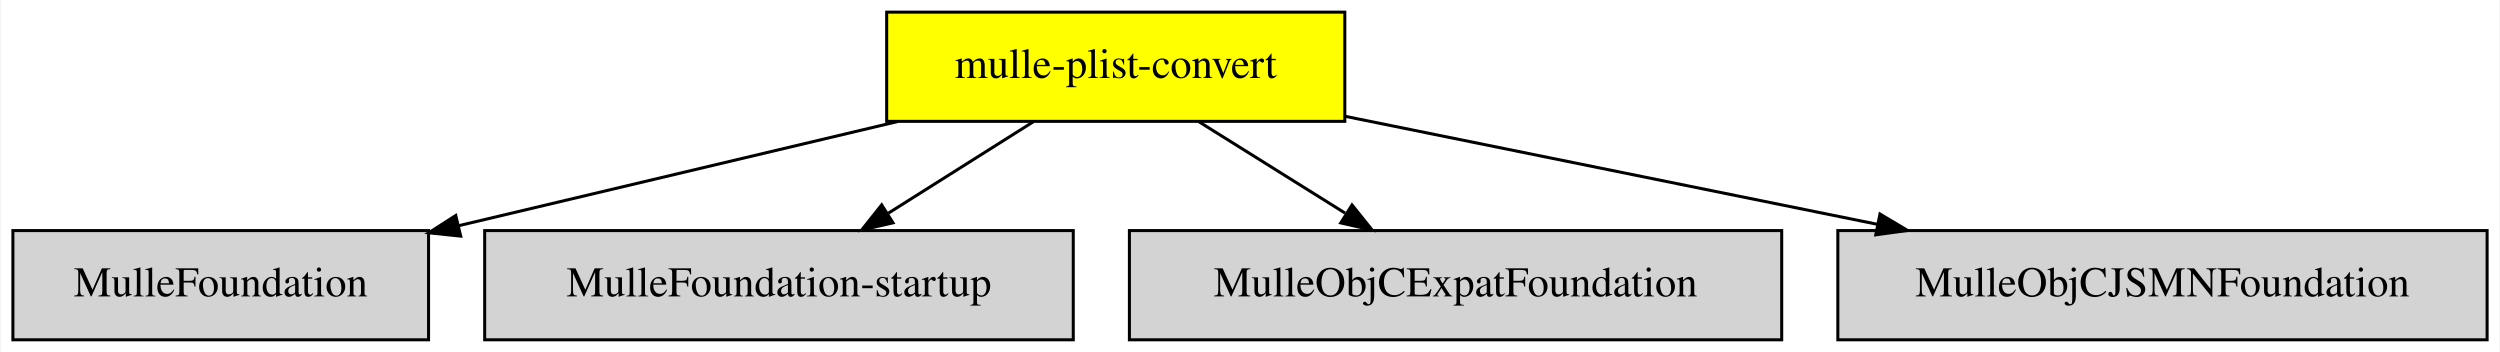
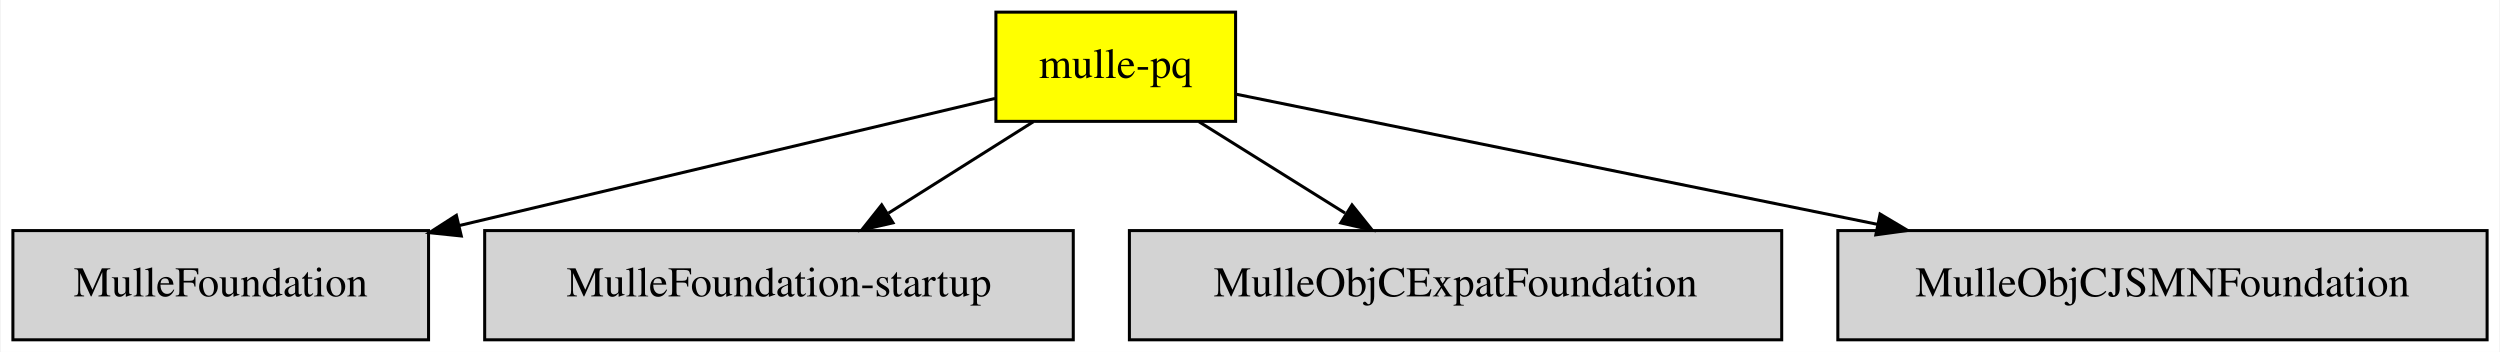
- <svg xmlns="http://www.w3.org/2000/svg" width="824pt" height="116pt" viewBox="0.00 0.00 823.50 116.00">
+ <svg xmlns="http://www.w3.org/2000/svg" xmlns:xlink="http://www.w3.org/1999/xlink" width="824pt" height="116pt" viewBox="0.00 0.00 823.50 116.00">
  <g id="graph0" class="graph" transform="scale(1 1) rotate(0) translate(4 112)">
    <polygon fill="white" stroke="transparent" points="-4,4 -4,-112 819.5,-112 819.5,4 -4,4" />
    <g id="node1" class="node">
-       <polygon fill="yellow" stroke="black" points="439,-108 288,-108 288,-72 439,-72 439,-108" />
-       <text text-anchor="middle" x="363.5" y="-86.3" font-family="Times,serif" font-size="14.00">mulle-plist-convert</text>
+       <polygon fill="yellow" stroke="black" points="403,-108 324,-108 324,-72 403,-72 403,-108" />
+       <text text-anchor="middle" x="363.5" y="-86.3" font-family="Times,serif" font-size="14.00">mulle-pq</text>
    </g>
    <g id="node2" class="node">
-       <polygon fill="lightgrey" stroke="black" points="137,-36 0,-36 0,0 137,0 137,-36" />
-       <text text-anchor="middle" x="68.5" y="-14.3" font-family="Times,serif" font-size="14.00">MulleFoundation</text>
+       <g id="a_node2">
+         <a xlink:href="https://github.com/MulleFoundation/MulleFoundation" xlink:title="MulleFoundation">
+           <polygon fill="lightgrey" stroke="black" points="137,-36 0,-36 0,0 137,0 137,-36" />
+           <text text-anchor="middle" x="68.5" y="-14.3" font-family="Times,serif" font-size="14.00">MulleFoundation</text>
+         </a>
+       </g>
    </g>
    <g id="edge1" class="edge">
-       <path fill="none" stroke="black" d="M291.71,-71.97C247.95,-61.58 191.99,-48.3 147.05,-37.64" />
-       <polygon fill="black" stroke="black" points="147.59,-34.17 137.05,-35.27 145.97,-40.98 147.59,-34.17" />
+       <path fill="none" stroke="black" d="M323.71,-79.56C278.69,-68.87 204.21,-51.2 147.3,-37.7" />
+       <polygon fill="black" stroke="black" points="147.79,-34.22 137.25,-35.31 146.17,-41.03 147.79,-34.22" />
    </g>
    <g id="node3" class="node">
-       <polygon fill="lightgrey" stroke="black" points="349.5,-36 155.5,-36 155.5,0 349.5,0 349.5,-36" />
-       <text text-anchor="middle" x="252.5" y="-14.3" font-family="Times,serif" font-size="14.00">MulleFoundation-startup</text>
+       <g id="a_node3">
+         <a xlink:href="https://github.com/MulleFoundation/MulleFoundation-startup" xlink:title="MulleFoundation-startup">
+           <polygon fill="lightgrey" stroke="black" points="349.5,-36 155.5,-36 155.5,0 349.5,0 349.5,-36" />
+           <text text-anchor="middle" x="252.5" y="-14.3" font-family="Times,serif" font-size="14.00">MulleFoundation-startup</text>
+         </a>
+       </g>
    </g>
    <g id="edge2" class="edge">
      <path fill="none" stroke="black" d="M336.35,-71.88C321.97,-62.81 304.12,-51.55 288.59,-41.76" />
      <polygon fill="black" stroke="black" points="290.08,-38.56 279.76,-36.19 286.35,-44.48 290.08,-38.56" />
    </g>
    <g id="node4" class="node">
-       <polygon fill="lightgrey" stroke="black" points="583,-36 368,-36 368,0 583,0 583,-36" />
-       <text text-anchor="middle" x="475.5" y="-14.3" font-family="Times,serif" font-size="14.00">MulleObjCExpatFoundation</text>
+       <g id="a_node4">
+         <a xlink:href="https://github.com/MulleFoundation/MulleObjCExpatFoundation" xlink:title="MulleObjCExpatFoundation">
+           <polygon fill="lightgrey" stroke="black" points="583,-36 368,-36 368,0 583,0 583,-36" />
+           <text text-anchor="middle" x="475.5" y="-14.3" font-family="Times,serif" font-size="14.00">MulleObjCExpatFoundation</text>
+         </a>
+       </g>
    </g>
    <g id="edge3" class="edge">
      <path fill="none" stroke="black" d="M390.9,-71.88C405.41,-62.81 423.42,-51.55 439.09,-41.76" />
      <polygon fill="black" stroke="black" points="441.37,-44.46 448,-36.19 437.66,-38.52 441.37,-44.46" />
    </g>
    <g id="node5" class="node">
-       <polygon fill="lightgrey" stroke="black" points="815.5,-36 601.5,-36 601.5,0 815.5,0 815.5,-36" />
-       <text text-anchor="middle" x="708.5" y="-14.3" font-family="Times,serif" font-size="14.00">MulleObjCJSMNFoundation</text>
+       <g id="a_node5">
+         <a xlink:href="https://github.com/MulleWeb/MulleObjCJSMNFoundation" xlink:title="MulleObjCJSMNFoundation">
+           <polygon fill="lightgrey" stroke="black" points="815.5,-36 601.5,-36 601.5,0 815.5,0 815.5,-36" />
+           <text text-anchor="middle" x="708.5" y="-14.3" font-family="Times,serif" font-size="14.00">MulleObjCJSMNFoundation</text>
+         </a>
+       </g>
    </g>
    <g id="edge4" class="edge">
-       <path fill="none" stroke="black" d="M439.21,-73.64C490.75,-63.18 559.33,-49.27 614.38,-38.1" />
-       <polygon fill="black" stroke="black" points="615.39,-41.46 624.5,-36.04 614,-34.6 615.39,-41.46" />
+       <path fill="none" stroke="black" d="M403.08,-80.97C454.28,-70.58 545.12,-52.15 614.46,-38.08" />
+       <polygon fill="black" stroke="black" points="615.42,-41.46 624.53,-36.04 614.03,-34.6 615.42,-41.46" />
    </g>
  </g>
</svg>
